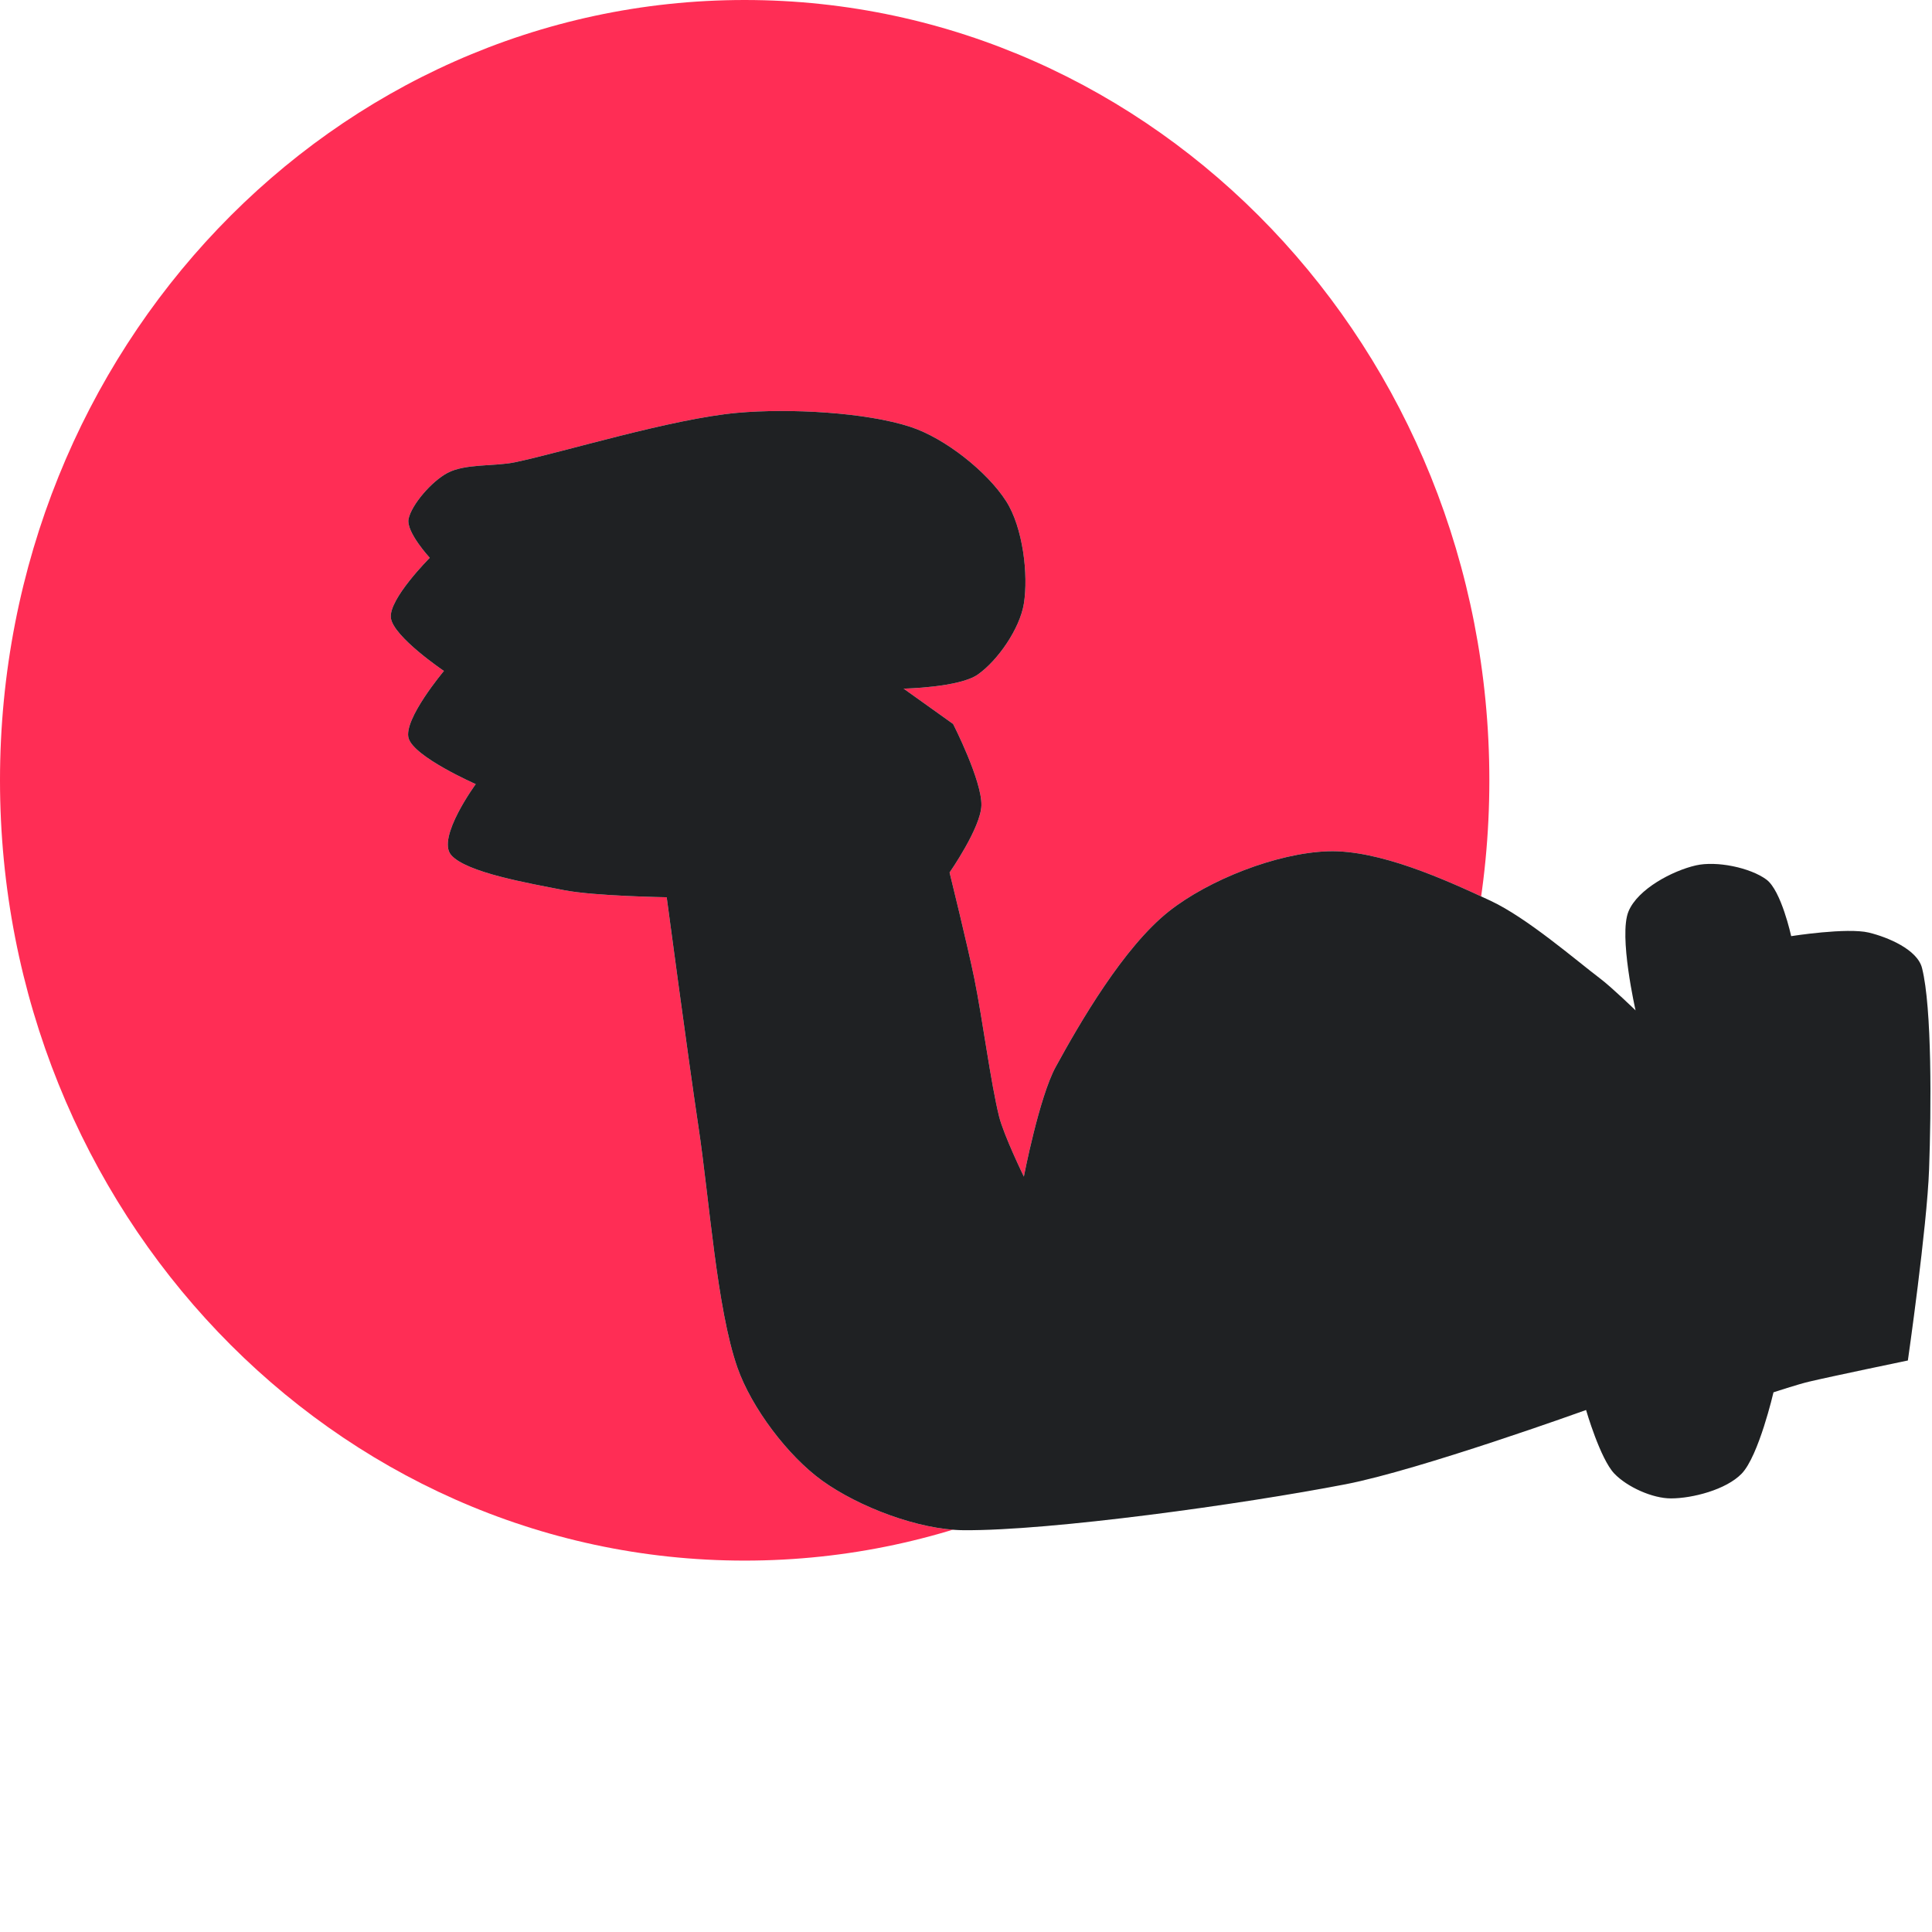
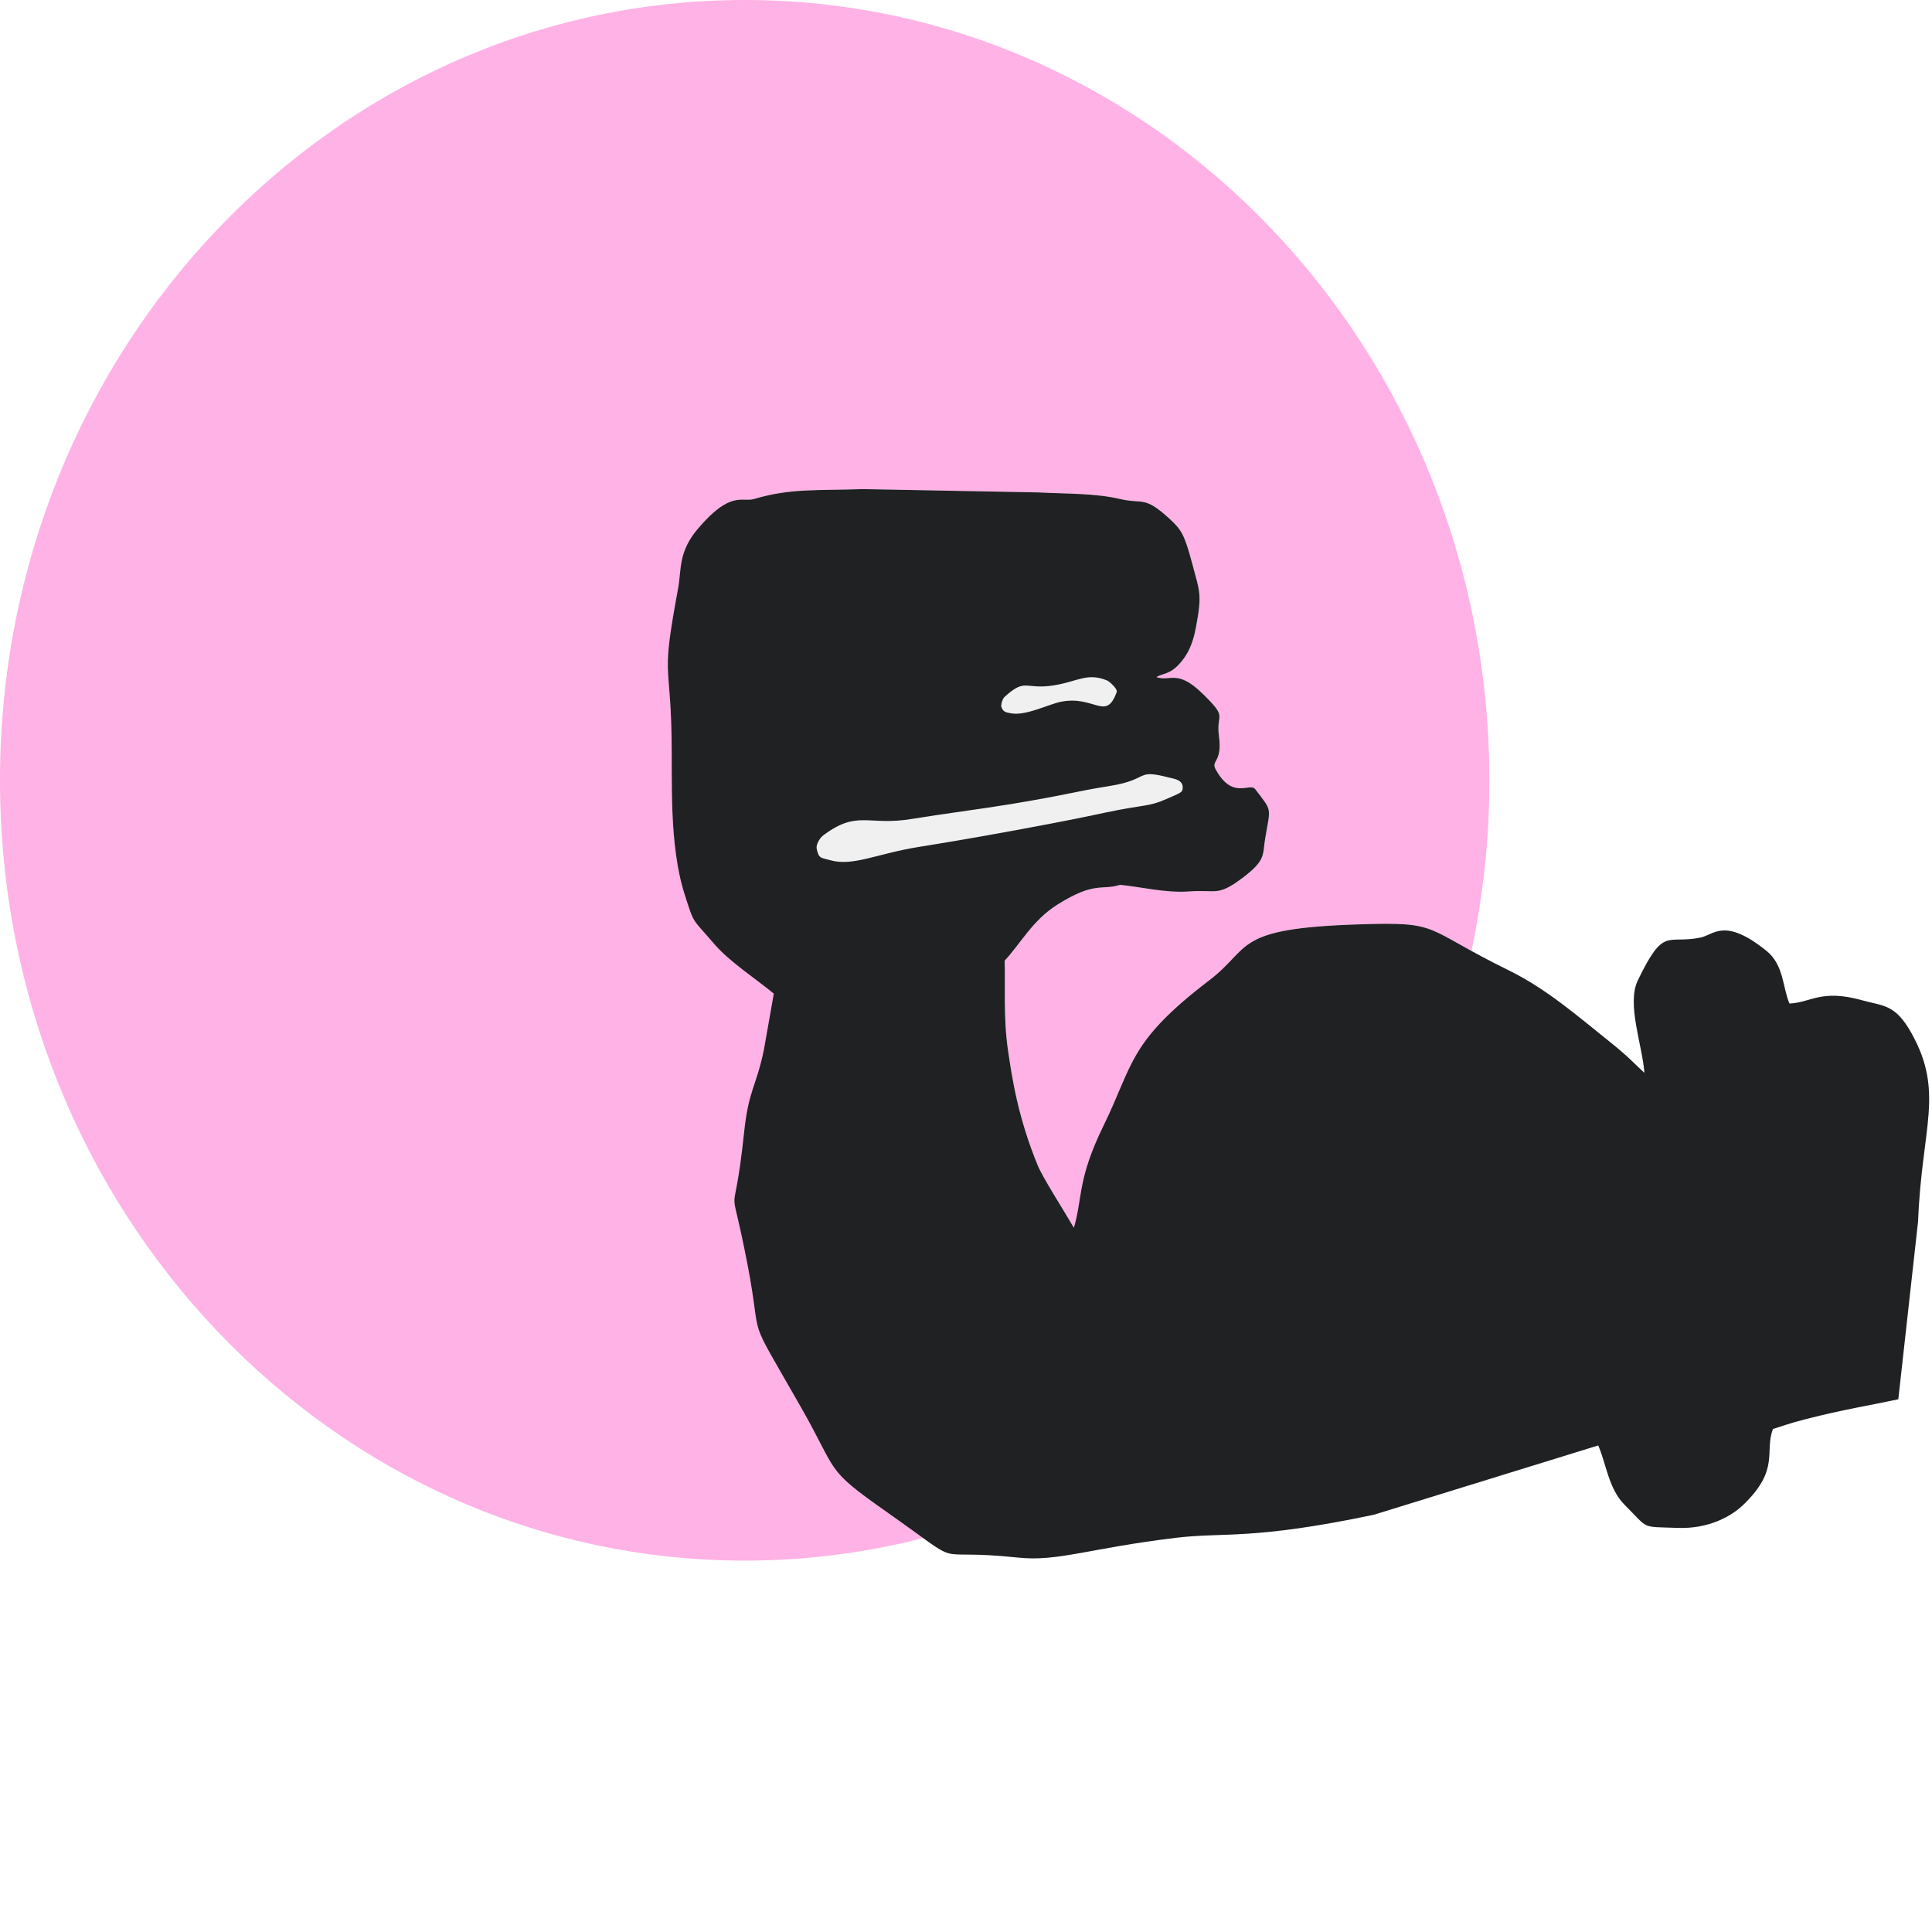
<svg xmlns="http://www.w3.org/2000/svg" width="120" height="120" viewBox="0 0 120 120" fill="none">
-   <path d="M46.253 0C71.798 0 92.506 21.699 92.506 48.466C92.506 75.233 71.798 96.932 46.253 96.932C20.709 96.932 0 75.233 0 48.466C0 21.699 20.709 0 46.253 0Z" fill="#FF2D55" />
-   <path d="M31.965 28.716C34.967 28.093 41.703 26.007 45.802 25.641C49.029 25.353 53.782 25.604 56.564 26.519C58.705 27.223 61.323 29.301 62.494 31.131C63.539 32.765 63.885 35.707 63.593 37.501C63.339 39.052 61.982 41.015 60.737 41.894C59.587 42.706 56.125 42.772 56.125 42.772C56.125 42.772 59.2 44.968 59.2 44.968C59.2 44.968 60.993 48.482 60.957 50.02C60.924 51.405 58.98 54.193 58.98 54.193C58.98 54.193 60.114 58.793 60.518 60.782C61.03 63.308 61.542 67.297 62.055 69.347C62.349 70.523 63.593 73.081 63.593 73.081C63.593 73.081 64.549 68.139 65.569 66.273C67.07 63.527 69.787 58.835 72.597 56.609C75.082 54.641 79.313 52.98 82.481 52.875C85.647 52.77 89.765 54.632 92.584 55.95C94.853 57.011 97.892 59.647 99.392 60.782C100.1 61.316 101.589 62.758 101.589 62.758C101.589 62.758 100.527 58.11 101.15 56.609C101.731 55.208 103.895 54.083 105.323 53.754C106.632 53.451 108.727 53.9 109.715 54.632C110.64 55.317 111.253 58.146 111.253 58.146C111.253 58.146 114.73 57.597 116.085 57.927C117.239 58.207 119.087 58.971 119.379 60.123C120.001 62.575 119.954 68.886 119.818 72.642C119.689 76.219 118.501 84.502 118.501 84.502C118.501 84.502 113.742 85.49 112.351 85.82C111.681 85.978 110.154 86.479 110.154 86.479C110.154 86.479 109.239 90.432 108.178 91.53C107.207 92.534 105.103 93.068 103.785 93.068C102.634 93.068 101.068 92.36 100.271 91.53C99.392 90.615 98.514 87.577 98.514 87.577C98.514 87.577 88.183 91.3 83.579 92.189C77.136 93.434 65.276 95.081 59.859 95.044C57.066 95.025 53.341 93.599 51.073 91.97C48.933 90.431 46.673 87.429 45.802 84.941C44.521 81.281 44.061 74.495 43.386 70.006C42.743 65.731 41.41 55.73 41.41 55.73C41.41 55.73 36.92 55.661 35.04 55.291C32.873 54.865 28.927 54.193 28.012 53.095C27.118 52.022 29.549 48.702 29.549 48.702C29.549 48.702 25.706 47.018 25.377 45.847C25.047 44.675 27.573 41.674 27.573 41.674C27.573 41.674 24.425 39.551 24.278 38.379C24.132 37.208 26.694 34.646 26.694 34.646C26.694 34.646 25.208 33.038 25.377 32.23C25.56 31.351 26.802 29.902 27.793 29.375C28.891 28.789 30.724 28.973 31.965 28.716Z" fill-rule="evenodd" clip-rule="evenodd" fill="#F0F0F0" />
-   <path d="M31.965 28.716C34.967 28.093 41.703 26.007 45.802 25.641C49.029 25.353 53.782 25.604 56.564 26.519C58.705 27.223 61.323 29.301 62.494 31.131C63.539 32.765 63.885 35.707 63.593 37.501C63.339 39.052 61.982 41.015 60.737 41.894C59.587 42.706 56.125 42.772 56.125 42.772C56.125 42.772 59.2 44.968 59.2 44.968C59.2 44.968 60.993 48.482 60.957 50.02C60.924 51.405 58.98 54.193 58.98 54.193C58.98 54.193 60.114 58.793 60.518 60.782C61.03 63.308 61.542 67.297 62.055 69.347C62.349 70.523 63.593 73.081 63.593 73.081C63.593 73.081 64.549 68.139 65.569 66.273C67.07 63.527 69.787 58.835 72.597 56.609C75.082 54.641 79.313 52.98 82.481 52.875C85.647 52.77 89.765 54.632 92.584 55.95C94.853 57.011 97.892 59.647 99.392 60.782C100.1 61.316 101.589 62.758 101.589 62.758C101.589 62.758 100.527 58.11 101.15 56.609C101.731 55.208 103.895 54.083 105.323 53.754C106.632 53.451 108.727 53.9 109.715 54.632C110.64 55.317 111.253 58.146 111.253 58.146C111.253 58.146 114.73 57.597 116.085 57.927C117.239 58.207 119.087 58.971 119.379 60.123C120.001 62.575 119.954 68.886 119.818 72.642C119.689 76.219 118.501 84.502 118.501 84.502C118.501 84.502 113.742 85.49 112.351 85.82C111.681 85.978 110.154 86.479 110.154 86.479C110.154 86.479 109.239 90.432 108.178 91.53C107.207 92.534 105.103 93.068 103.785 93.068C102.634 93.068 101.068 92.36 100.271 91.53C99.392 90.615 98.514 87.577 98.514 87.577C98.514 87.577 88.183 91.3 83.579 92.189C77.136 93.434 65.276 95.081 59.859 95.044C57.066 95.025 53.341 93.599 51.073 91.97C48.933 90.431 46.673 87.429 45.802 84.941C44.521 81.281 44.061 74.495 43.386 70.006C42.743 65.731 41.41 55.73 41.41 55.73C41.41 55.73 36.92 55.661 35.04 55.291C32.873 54.865 28.927 54.193 28.012 53.095C27.118 52.022 29.549 48.702 29.549 48.702C29.549 48.702 25.706 47.018 25.377 45.847C25.047 44.675 27.573 41.674 27.573 41.674C27.573 41.674 24.425 39.551 24.278 38.379C24.132 37.208 26.694 34.646 26.694 34.646C26.694 34.646 25.208 33.038 25.377 32.23C25.56 31.351 26.802 29.902 27.793 29.375C28.891 28.789 30.724 28.973 31.965 28.716Z" fill-rule="evenodd" clip-rule="evenodd" fill="#1F2123" />
+   <path d="M46.253 0C71.798 0 92.506 21.699 92.506 48.466C92.506 75.233 71.798 96.932 46.253 96.932C20.709 96.932 0 75.233 0 48.466C0 21.699 20.709 0 46.253 0Z" fill="#FFB2E5" />
+   <path d="M48.061 61.718C46.955 60.796 45.317 59.746 44.374 58.645C42.938 56.967 43.139 57.459 42.531 55.573C41.538 52.491 41.763 48.387 41.712 45.741C41.616 40.814 41.054 42.287 42.121 36.524C42.335 35.367 42.11 34.301 43.35 32.837C45.387 30.433 46.099 31.212 46.832 30.994C49.13 30.311 50.773 30.481 53.592 30.379C53.592 30.379 64.448 30.584 64.448 30.584C66.373 30.679 68.033 30.634 69.568 30.994C70.997 31.329 71.058 30.766 72.641 32.223C73.373 32.897 73.566 33.165 74.074 35.09C74.517 36.765 74.674 36.896 74.279 38.982C74.079 40.042 73.759 40.682 73.255 41.235C72.654 41.895 72.251 41.809 71.821 42.054C72.681 42.362 73.113 41.539 74.689 43.079C76.322 44.673 75.51 44.234 75.713 45.741C75.932 47.374 75.193 47.218 75.508 47.79C76.569 49.715 77.627 48.574 77.966 49.019C79.047 50.435 78.913 50.094 78.581 52.091C78.407 53.132 78.645 53.424 77.147 54.549C75.605 55.705 75.546 55.242 73.87 55.368C72.398 55.479 70.859 55.081 69.568 54.959C68.401 55.327 68.025 54.713 65.676 56.188C64.129 57.159 63.382 58.625 62.399 59.67C62.455 61.157 62.309 63.174 62.604 65.2C62.862 66.977 63.225 69.379 64.448 72.369C64.77 73.156 66.025 75.093 66.701 76.261C67.254 74.356 66.909 73.248 68.544 69.911C70.409 66.105 70.072 64.732 75.099 60.898C77.789 58.846 76.53 57.672 84.316 57.417C89.597 57.242 88.266 57.598 93.738 60.284C96.044 61.416 97.947 63.077 100.087 64.79C101.186 65.67 101.521 66.081 102.136 66.634C102.013 64.913 101.022 62.359 101.726 60.898C103.366 57.502 103.513 58.665 105.618 58.236C106.445 58.067 107.111 56.959 109.714 59.055C110.81 59.937 110.718 61.349 111.148 62.332C112.5 62.271 113.108 61.419 115.654 62.128C116.999 62.501 117.715 62.363 118.727 64.176C120.782 67.861 119.358 70.012 119.136 75.851C119.136 75.851 118.276 83.594 117.907 86.912C116.187 87.28 114.43 87.561 112.172 88.141C111.062 88.425 110.739 88.571 110.124 88.755C109.571 90.168 110.579 91.25 108.281 93.466C107.568 94.153 106.165 94.975 104.184 94.9C101.852 94.812 102.461 95.011 100.907 93.466C99.91 92.475 99.76 90.885 99.268 89.779C95.09 91.07 85.34 94.081 85.34 94.081C77.782 95.674 76.016 95.156 73.05 95.514C67.566 96.177 65.705 97.009 63.218 96.743C57.383 96.122 60.352 97.619 55.025 93.876C51.166 91.164 52.114 91.545 49.7 87.321C46.184 81.169 47.434 83.758 46.423 78.514C45.23 72.331 45.529 76.841 46.218 70.321C46.497 67.676 46.959 67.544 47.447 65.2C47.447 65.2 47.877 62.763 48.061 61.718Z" fill="#F0F0F0" />
+   <path d="M48.061 61.718C46.955 60.796 45.317 59.746 44.374 58.645C42.938 56.967 43.139 57.459 42.531 55.573C41.538 52.491 41.763 48.387 41.712 45.741C41.616 40.814 41.054 42.287 42.121 36.524C42.335 35.367 42.11 34.301 43.35 32.837C45.387 30.433 46.099 31.212 46.832 30.994C49.13 30.311 50.773 30.481 53.592 30.379C53.592 30.379 64.448 30.584 64.448 30.584C66.373 30.679 68.033 30.634 69.568 30.994C70.997 31.329 71.058 30.766 72.641 32.223C73.373 32.897 73.566 33.165 74.074 35.09C74.517 36.765 74.674 36.896 74.279 38.982C74.079 40.042 73.759 40.682 73.255 41.235C72.654 41.895 72.251 41.809 71.821 42.054C72.681 42.362 73.113 41.539 74.689 43.079C76.322 44.673 75.51 44.234 75.713 45.741C75.932 47.374 75.193 47.218 75.508 47.79C76.569 49.715 77.627 48.574 77.966 49.019C79.047 50.435 78.913 50.094 78.581 52.091C78.407 53.132 78.645 53.424 77.147 54.549C75.605 55.705 75.546 55.242 73.87 55.368C72.398 55.479 70.859 55.081 69.568 54.959C68.401 55.327 68.025 54.713 65.676 56.188C64.129 57.159 63.382 58.625 62.399 59.67C62.455 61.157 62.309 63.174 62.604 65.2C62.862 66.977 63.225 69.379 64.448 72.369C64.77 73.156 66.025 75.093 66.701 76.261C67.254 74.356 66.909 73.248 68.544 69.911C70.409 66.105 70.072 64.732 75.099 60.898C77.789 58.846 76.53 57.672 84.316 57.417C89.597 57.242 88.266 57.598 93.738 60.284C96.044 61.416 97.947 63.077 100.087 64.79C101.186 65.67 101.521 66.081 102.136 66.634C102.013 64.913 101.022 62.359 101.726 60.898C103.366 57.502 103.513 58.665 105.618 58.236C106.445 58.067 107.111 56.959 109.714 59.055C110.81 59.937 110.718 61.349 111.148 62.332C112.5 62.271 113.108 61.419 115.654 62.128C116.999 62.501 117.715 62.363 118.727 64.176C120.782 67.861 119.358 70.012 119.136 75.851C119.136 75.851 118.276 83.594 117.907 86.912C116.187 87.28 114.43 87.561 112.172 88.141C111.062 88.425 110.739 88.571 110.124 88.755C109.571 90.168 110.579 91.25 108.281 93.466C107.568 94.153 106.165 94.975 104.184 94.9C101.852 94.812 102.461 95.011 100.907 93.466C99.91 92.475 99.76 90.885 99.268 89.779C95.09 91.07 85.34 94.081 85.34 94.081C77.782 95.674 76.016 95.156 73.05 95.514C67.566 96.177 65.705 97.009 63.218 96.743C57.383 96.122 60.352 97.619 55.025 93.876C51.166 91.164 52.114 91.545 49.7 87.321C46.184 81.169 47.434 83.758 46.423 78.514C45.23 72.331 45.529 76.841 46.218 70.321C46.497 67.676 46.959 67.544 47.447 65.2C47.447 65.2 47.877 62.763 48.061 61.718ZM51.134 51.886C53.267 50.281 53.904 51.325 56.664 50.862C58.329 50.584 61.158 50.216 62.809 49.94C66.623 49.304 66.541 49.202 68.954 48.814C71.475 48.407 70.46 47.738 72.641 48.302C72.92 48.374 73.468 48.432 73.46 48.916C73.455 49.228 73.351 49.231 72.436 49.633C71.33 50.12 71.118 49.957 68.749 50.452C67.579 50.697 66.768 50.887 63.014 51.579C60.333 52.074 58.35 52.398 57.074 52.603C54.455 53.023 52.962 53.839 51.543 53.422C51.01 53.266 50.853 53.36 50.724 52.705C50.68 52.479 50.891 52.069 51.134 51.886ZM62.399 43.283C63.732 42.069 63.65 42.864 65.472 42.566C66.945 42.327 67.522 41.764 68.749 42.259C68.939 42.336 69.424 42.807 69.363 42.976C68.696 44.841 67.983 43.16 65.881 43.591C65.135 43.743 63.715 44.471 62.809 44.307C62.484 44.248 62.31 44.235 62.194 43.898C62.166 43.815 62.237 43.431 62.399 43.283Z" fill-rule="evenodd" clip-rule="evenodd" fill="#1F2123" />
</svg>
